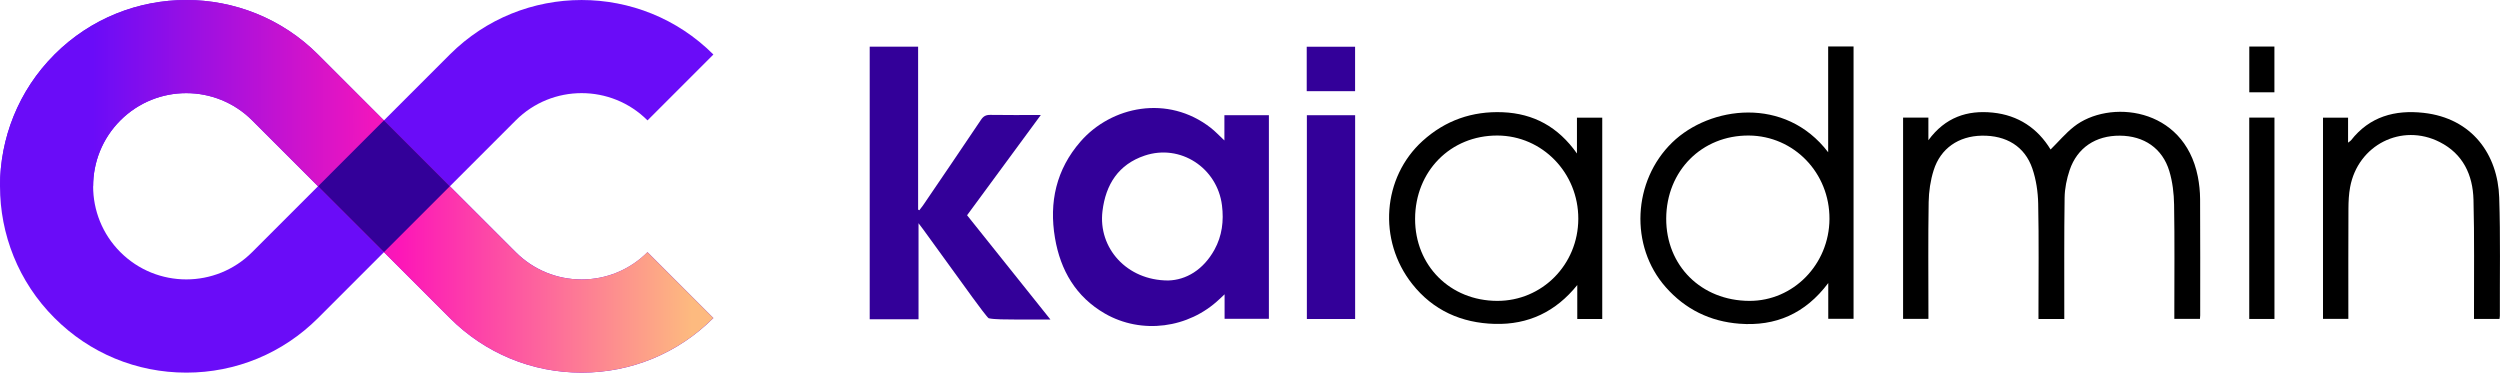
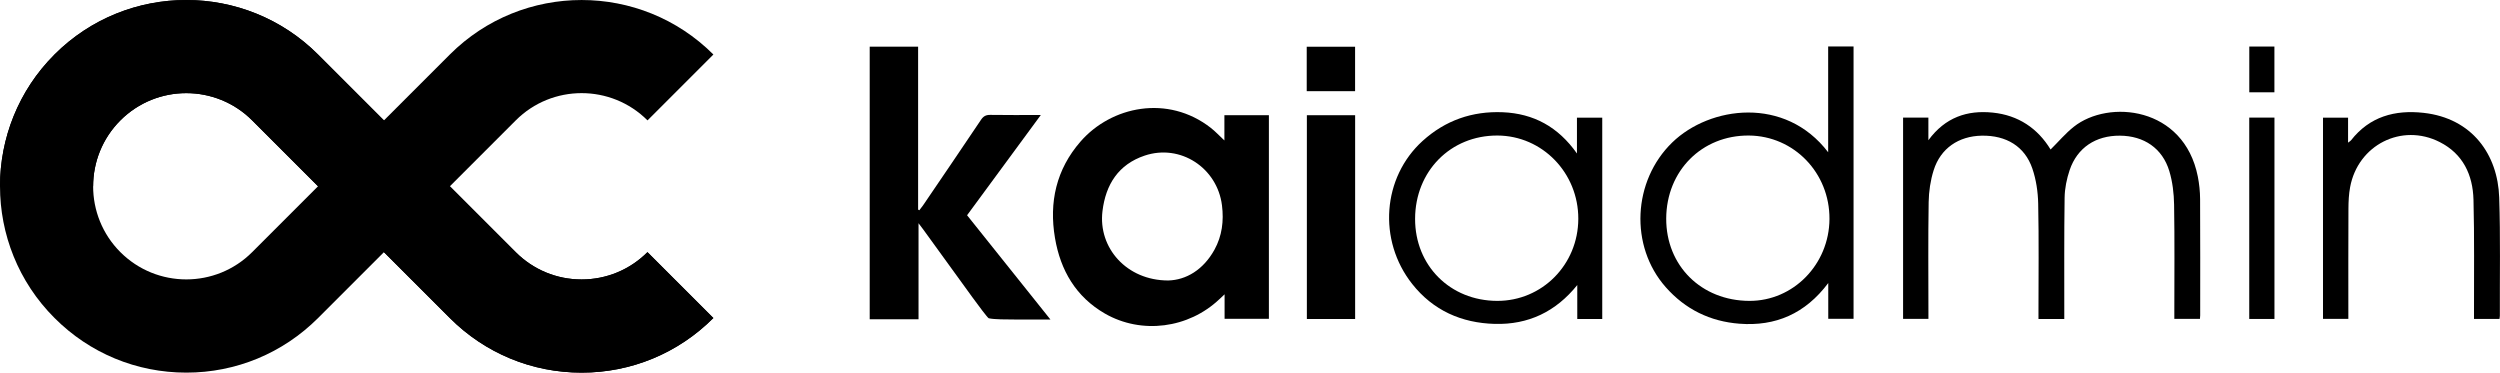
<svg xmlns="http://www.w3.org/2000/svg" id="Layer_2" data-name="Layer 2" viewBox="0 0 536.59 79.98">
  <defs>
    <style>
      .cls-1 {
        fill: url(#linear-gradient);
      }

      .cls-1, .cls-2, .cls-3, .cls-4 {
        stroke-width: 0px;
      }

      .cls-3 {
        fill: #6a0cf8;
      }

      .cls-4 {
        fill: #309;
      }
    </style>
    <linearGradient id="linear-gradient" x1="0" y1="39.99" x2="153.12" y2="39.99" gradientUnits="userSpaceOnUse">
      <stop offset=".13" stop-color="#6a0cf8" />
      <stop offset=".56" stop-color="#fd16b8" />
      <stop offset=".97" stop-color="#fdba7f" />
    </linearGradient>
  </defs>
  <g id="Layer_1-2" data-name="Layer 1">
    <g>
      <g>
-         <path class="cls-2" d="m408.48,25.24h5.42v4.86c3.63-4.94,8.35-6.49,13.82-5.93,5.49.56,9.65,3.38,12.41,7.92,1.69-1.67,3.19-3.46,4.98-4.88,7.48-5.93,23.64-4.35,26.62,10.68.31,1.58.48,3.21.49,4.83.05,8.32.02,16.65.02,24.97,0,.22-.03.43-.05.75h-5.5v-1.5c0-7.67.08-15.33-.05-23-.04-2.42-.33-4.92-1.03-7.23-1.48-4.89-5.44-7.56-10.61-7.59-5.18-.04-9.15,2.58-10.78,7.39-.63,1.88-1.05,3.92-1.08,5.9-.12,8.15-.06,16.29-.07,24.44,0,.52,0,1.03,0,1.62h-5.54c0-.48,0-.98,0-1.48,0-7.75.1-15.51-.06-23.26-.05-2.54-.44-5.18-1.26-7.57-1.63-4.75-5.6-7.13-10.85-7.04-4.98.09-8.85,2.72-10.33,7.43-.69,2.18-1.03,4.54-1.07,6.82-.13,7.84-.05,15.68-.05,23.52,0,.48,0,.96,0,1.55h-5.44V25.24Z" />
-         <path class="cls-2" d="m392.39,32.68V9.98h5.45v58.45h-5.43v-7.68c-4.96,6.61-11.33,9.32-19.06,8.73-6.29-.48-11.62-3.08-15.82-7.84-7.79-8.81-7.11-22.82,1.4-31.07,8.06-7.81,24.22-10.01,33.46,2.11Zm.28,14.33c.06-9.89-7.62-17.85-17.3-17.92-10.08-.07-17.7,7.57-17.74,17.81-.04,10.13,7.53,17.64,17.84,17.68,9.44.04,17.14-7.84,17.2-17.57Z" />
-         <path class="cls-2" d="m338.47,32.97v-7.72h5.43v43.22h-5.36v-7.29c-4.6,5.71-10.48,8.54-17.71,8.34-7.15-.19-13.24-2.9-17.72-8.57-7.42-9.39-6.39-22.88,2.23-30.7,4.88-4.42,10.66-6.43,17.21-6.16,6.6.28,11.88,3.11,15.93,8.87Zm.29,14c.03-9.86-7.72-17.84-17.35-17.88-10.06-.04-17.66,7.65-17.68,17.88-.02,10.04,7.53,17.58,17.61,17.61,9.66.03,17.39-7.79,17.42-17.61Z" />
-         <path class="cls-2" d="m498.6,25.26h5.38v5.36c.34-.27.52-.36.63-.5,4-5.11,9.42-6.58,15.57-5.9,10.47,1.16,15.94,8.99,16.24,18.18.28,8.45.11,16.91.14,25.36,0,.21-.05.42-.08.69h-5.47c0-.51,0-1.01,0-1.52-.02-8.02.1-16.04-.11-24.05-.14-5.34-2.24-9.85-7.25-12.39-8.15-4.14-17.55.61-19.23,9.68-.28,1.5-.35,3.05-.36,4.57-.04,7.4-.02,14.81-.02,22.21v1.49h-5.44V25.26Z" />
-         <path class="cls-2" d="m482.77,68.46V25.24h5.41v43.22h-5.41Z" />
-         <path class="cls-2" d="m482.78,19.81v-9.82h5.39v9.82h-5.39Z" />
+         <path className="cls-2" d="m408.48,25.24h5.42v4.86c3.63-4.94,8.35-6.49,13.82-5.93,5.49.56,9.65,3.38,12.41,7.92,1.69-1.67,3.19-3.46,4.98-4.88,7.48-5.93,23.64-4.35,26.62,10.68.31,1.58.48,3.21.49,4.83.05,8.32.02,16.65.02,24.97,0,.22-.03.43-.05.75h-5.5v-1.5c0-7.67.08-15.33-.05-23-.04-2.42-.33-4.92-1.03-7.23-1.48-4.89-5.44-7.56-10.61-7.59-5.18-.04-9.15,2.58-10.78,7.39-.63,1.88-1.05,3.92-1.08,5.9-.12,8.15-.06,16.29-.07,24.44,0,.52,0,1.03,0,1.62h-5.54c0-.48,0-.98,0-1.48,0-7.75.1-15.51-.06-23.26-.05-2.54-.44-5.18-1.26-7.57-1.63-4.75-5.6-7.13-10.85-7.04-4.98.09-8.85,2.72-10.33,7.43-.69,2.18-1.03,4.54-1.07,6.82-.13,7.84-.05,15.68-.05,23.52,0,.48,0,.96,0,1.55h-5.44V25.24Z" />
+         <path className="cls-2" d="m392.39,32.68V9.98h5.45v58.45h-5.43v-7.68c-4.96,6.61-11.33,9.32-19.06,8.73-6.29-.48-11.62-3.08-15.82-7.84-7.79-8.81-7.11-22.82,1.4-31.07,8.06-7.81,24.22-10.01,33.46,2.11Zm.28,14.33c.06-9.89-7.62-17.85-17.3-17.92-10.08-.07-17.7,7.57-17.74,17.81-.04,10.13,7.53,17.64,17.84,17.68,9.44.04,17.14-7.84,17.2-17.57Z" />
+         <path className="cls-2" d="m338.47,32.97v-7.72h5.43v43.22h-5.36v-7.29c-4.6,5.71-10.48,8.54-17.71,8.34-7.15-.19-13.24-2.9-17.72-8.57-7.42-9.39-6.39-22.88,2.23-30.7,4.88-4.42,10.66-6.43,17.21-6.16,6.6.28,11.88,3.11,15.93,8.87Zm.29,14c.03-9.86-7.72-17.84-17.35-17.88-10.06-.04-17.66,7.65-17.68,17.88-.02,10.04,7.53,17.58,17.61,17.61,9.66.03,17.39-7.79,17.42-17.61Z" />
+         <path className="cls-2" d="m498.6,25.26h5.38v5.36c.34-.27.52-.36.63-.5,4-5.11,9.42-6.58,15.57-5.9,10.47,1.16,15.94,8.99,16.24,18.18.28,8.45.11,16.91.14,25.36,0,.21-.05.42-.08.69h-5.47c0-.51,0-1.01,0-1.52-.02-8.02.1-16.04-.11-24.05-.14-5.34-2.24-9.85-7.25-12.39-8.15-4.14-17.55.61-19.23,9.68-.28,1.5-.35,3.05-.36,4.57-.04,7.4-.02,14.81-.02,22.21v1.49h-5.44V25.26Z" />
+         <path className="cls-2" d="m482.77,68.46V25.24h5.41v43.22h-5.41Z" />
+         <path className="cls-2" d="m482.78,19.81v-9.82h5.39v9.82h-5.39Z" />
      </g>
      <g>
-         <path class="cls-4" d="m262.8,30.14v-5.42h9.55v43.71h-9.51v-5.26c-.54.51-.82.77-1.11,1.04-6.61,6.28-16.71,7.62-24.58,3.09-6.22-3.59-9.53-9.26-10.71-16.2-1.31-7.7.27-14.74,5.48-20.72,6.62-7.59,18.71-10.12,27.93-2.96.98.76,1.84,1.69,2.94,2.72Zm-12.06,30.06c3.83-.09,7.53-2.28,9.92-6.59,1.64-2.97,2.04-6.18,1.62-9.54-1.01-8.05-8.93-13.25-16.6-10.67-5.62,1.89-8.36,6.19-9.05,11.92-.96,7.87,5.19,14.89,14.12,14.88Z" />
-         <path class="cls-4" d="m186.66,10.02h10.4v34.97l.26.14c.26-.35.54-.68.79-1.04,4.16-6.12,8.33-12.23,12.45-18.38.53-.79,1.08-1.07,2.02-1.05,3.5.06,7.01.02,10.82.02-5.35,7.28-10.57,14.37-15.83,21.52,5.92,7.41,11.82,14.79,17.89,22.38-2.67,0-5.05.01-7.44,0-1.96-.01-4.66,0-5.8-.27-.23-.06-2.37-2.93-3.5-4.49-3.52-4.86-7.04-9.72-10.56-14.57-.25-.35-.52-.69-1.01-1.34v20.61h-10.48V10.02Z" />
-         <path class="cls-4" d="m280.5,24.73h10.36v43.74h-10.36V24.73Z" />
-         <path class="cls-4" d="m290.85,19.57h-10.38v-9.54h10.38v9.54Z" />
+         <path className="cls-4" d="m262.8,30.14v-5.42h9.55v43.71h-9.51v-5.26c-.54.51-.82.77-1.11,1.04-6.61,6.28-16.71,7.62-24.58,3.09-6.22-3.59-9.53-9.26-10.71-16.2-1.31-7.7.27-14.74,5.48-20.72,6.62-7.59,18.71-10.12,27.93-2.96.98.76,1.84,1.69,2.94,2.72Zm-12.06,30.06c3.83-.09,7.53-2.28,9.92-6.59,1.64-2.97,2.04-6.18,1.62-9.54-1.01-8.05-8.93-13.25-16.6-10.67-5.62,1.89-8.36,6.19-9.05,11.92-.96,7.87,5.19,14.89,14.12,14.88Z" />
+         <path className="cls-4" d="m186.66,10.02h10.4v34.97l.26.14c.26-.35.54-.68.79-1.04,4.16-6.12,8.33-12.23,12.45-18.38.53-.79,1.08-1.07,2.02-1.05,3.5.06,7.01.02,10.82.02-5.35,7.28-10.57,14.37-15.83,21.52,5.92,7.41,11.82,14.79,17.89,22.38-2.67,0-5.05.01-7.44,0-1.96-.01-4.66,0-5.8-.27-.23-.06-2.37-2.93-3.5-4.49-3.52-4.86-7.04-9.72-10.56-14.57-.25-.35-.52-.69-1.01-1.34v20.61h-10.48V10.02Z" />
+         <path className="cls-4" d="m280.5,24.73h10.36v43.74h-10.36V24.73Z" />
+         <path className="cls-4" d="m290.85,19.57h-10.38v-9.54h10.38v9.54Z" />
      </g>
    </g>
    <g>
-       <path class="cls-3" d="m124.83,79.98c-10.68,0-20.73-4.16-28.28-11.72l-14.14-14.14-14.14,14.14c-7.56,7.55-17.6,11.72-28.28,11.72s-20.73-4.16-28.28-11.72C-3.9,52.67-3.9,27.29,11.7,11.7c15.6-15.6,40.97-15.6,56.57,0l14.14,14.14,14.14-14.14c15.6-15.59,40.97-15.6,56.57,0l-14.14,14.14c-7.8-7.8-20.49-7.8-28.28,0l-14.14,14.14,14.14,14.14c3.78,3.78,8.8,5.86,14.14,5.86s10.36-2.08,14.14-5.86l14.14,14.14c-7.56,7.55-17.6,11.72-28.28,11.72ZM39.98,19.99c-5.12,0-10.24,1.95-14.14,5.85-7.8,7.8-7.8,20.49,0,28.28,7.8,7.8,20.49,7.8,28.28,0l14.14-14.14-14.14-14.14c-3.9-3.9-9.02-5.85-14.14-5.85Z" />
-       <path class="cls-1" d="m11.7,11.7C3.9,19.49,0,29.74,0,39.98h19.99c0-5.12,1.95-10.24,5.85-14.14,3.9-3.9,9.02-5.85,14.14-5.85s10.24,1.95,14.14,5.85l14.14,14.14,14.14,14.14,14.14,14.14c7.56,7.55,17.6,11.72,28.28,11.72s20.73-4.16,28.28-11.72l-14.14-14.14c-3.78,3.78-8.8,5.86-14.14,5.86s-10.36-2.08-14.14-5.86l-14.14-14.14h0s-14.14-14.14-14.14-14.14l-14.14-14.14c-15.6-15.59-40.97-15.6-56.57,0Z" />
-       <rect class="cls-4" x="72.41" y="29.98" width="20" height="20" transform="translate(-4.13 69.98) rotate(-45)" />
+       <path className="cls-3" d="m124.83,79.98c-10.68,0-20.73-4.16-28.28-11.72l-14.14-14.14-14.14,14.14c-7.56,7.55-17.6,11.72-28.28,11.72s-20.73-4.16-28.28-11.72C-3.9,52.67-3.9,27.29,11.7,11.7c15.6-15.6,40.97-15.6,56.57,0l14.14,14.14,14.14-14.14c15.6-15.59,40.97-15.6,56.57,0l-14.14,14.14c-7.8-7.8-20.49-7.8-28.28,0l-14.14,14.14,14.14,14.14c3.78,3.78,8.8,5.86,14.14,5.86s10.36-2.08,14.14-5.86l14.14,14.14c-7.56,7.55-17.6,11.72-28.28,11.72ZM39.98,19.99c-5.12,0-10.24,1.95-14.14,5.85-7.8,7.8-7.8,20.49,0,28.28,7.8,7.8,20.49,7.8,28.28,0l14.14-14.14-14.14-14.14c-3.9-3.9-9.02-5.85-14.14-5.85Z" />
+       <path className="cls-1" d="m11.7,11.7C3.9,19.49,0,29.74,0,39.98h19.99c0-5.12,1.95-10.24,5.85-14.14,3.9-3.9,9.02-5.85,14.14-5.85s10.24,1.95,14.14,5.85l14.14,14.14,14.14,14.14,14.14,14.14c7.56,7.55,17.6,11.72,28.28,11.72s20.73-4.16,28.28-11.72l-14.14-14.14c-3.78,3.78-8.8,5.86-14.14,5.86s-10.36-2.08-14.14-5.86l-14.14-14.14h0s-14.14-14.14-14.14-14.14l-14.14-14.14c-15.6-15.59-40.97-15.6-56.57,0Z" />
+       <rect className="cls-4" x="72.41" y="29.98" width="20" height="20" transform="translate(-4.13 69.98) rotate(-45)" />
    </g>
  </g>
</svg>
